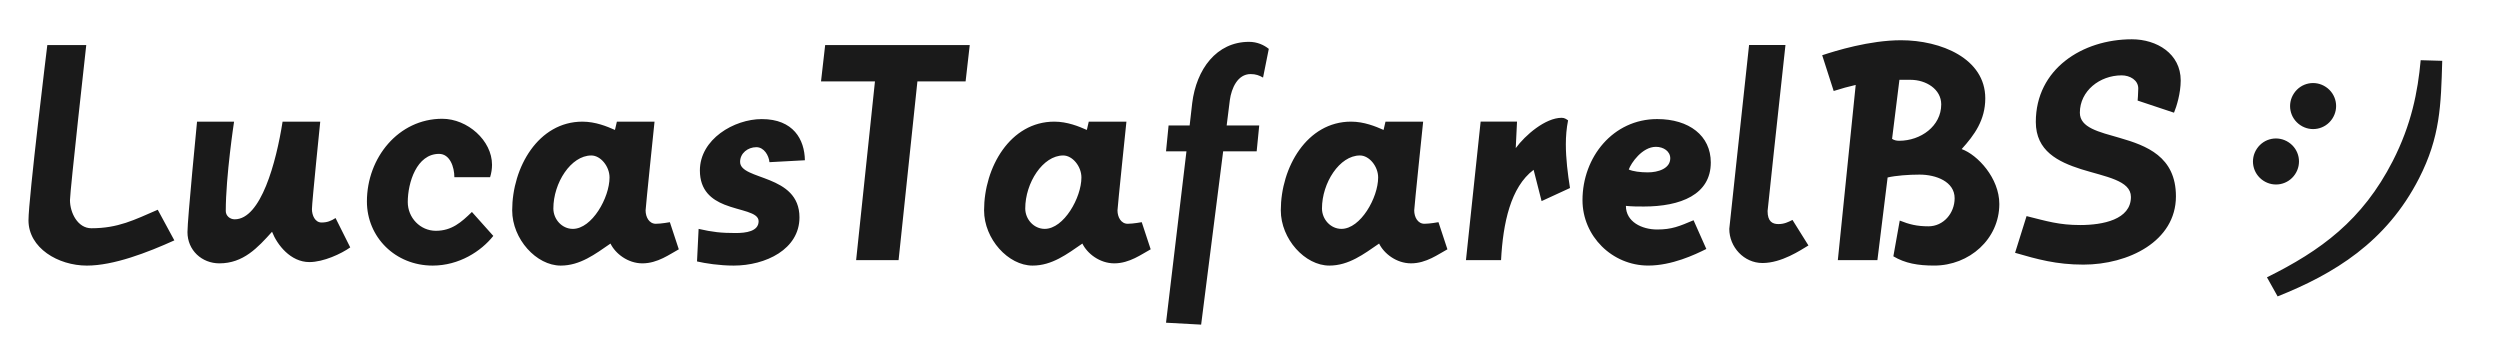
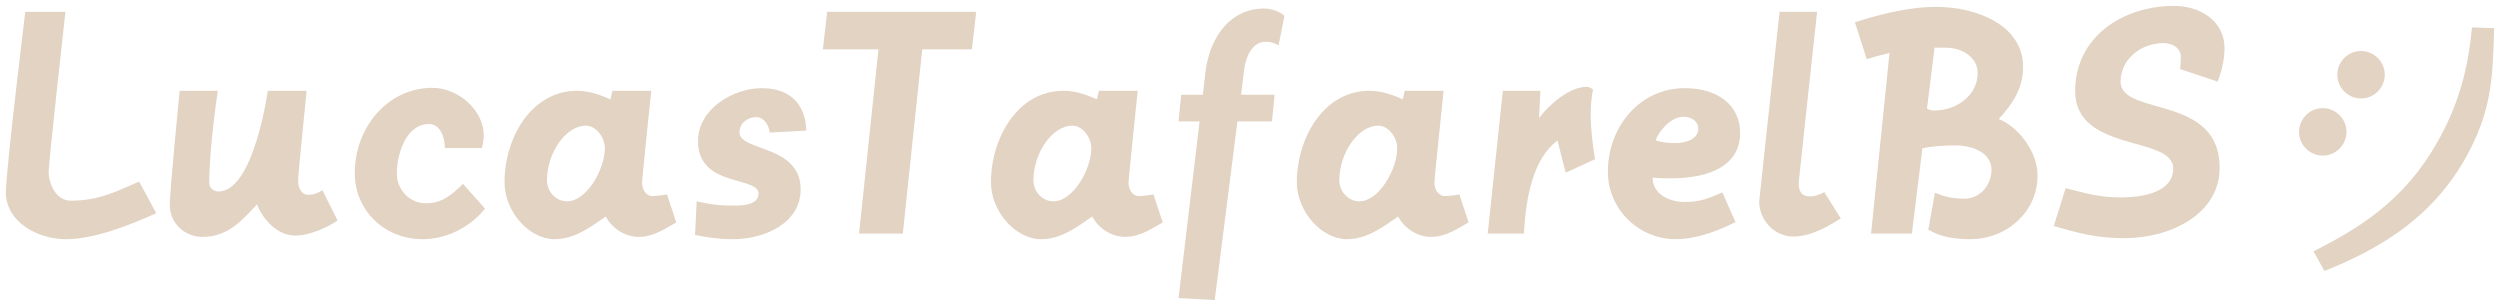
- <svg xmlns="http://www.w3.org/2000/svg" width="438.648" height="63.85" id="svg3211" version="1.1">
-   <defs id="defs3213" />
-   <g id="layer1" transform="translate(-204.9401,-369.899)">
-     <g style="font-size:56px;font-style:normal;font-variant:normal;font-weight:bold;font-stretch:normal;line-height:125%;letter-spacing:0px;word-spacing:0px;fill:#1a1a1a;fill-opacity:1;stroke:none;font-family:Comfortaa;-inkscape-font-specification:Comfortaa Bold" id="text3100" />
-     <g style="fill:#1a1a1a" id="g3137" transform="matrix(0.8308493,0.5564975,-0.5564975,0.8308493,326.9142,-397.3456)">
-       <g id="text3112" style="font-size:56px;font-style:normal;font-variant:normal;font-weight:bold;font-stretch:normal;line-height:125%;letter-spacing:0px;word-spacing:0px;fill:#1a1a1a;fill-opacity:1;stroke:none;font-family:Comfortaa;-inkscape-font-specification:Comfortaa Bold" transform="matrix(0.9931256,-0.1170535,0.1170535,0.9931256,0,0)" />
-       <g id="text3112-0" style="font-size:56px;font-style:normal;font-variant:normal;font-weight:bold;font-stretch:normal;line-height:125%;letter-spacing:0px;word-spacing:0px;fill:#1a1a1a;fill-opacity:1;stroke:none;font-family:Comfortaa;-inkscape-font-specification:Comfortaa Bold">
-         <g id="g2993" class="logotipo">
-           <path d="m 669.156,494.948 c 0,2.24 1.792,4.032 4.032,4.032 2.24,0 4.032,-1.792 4.032,-4.032 0,-2.24 -1.792,-4.032 -4.032,-4.032 -2.24,0 -4.032,1.792 -4.032,4.032 m 0,11.704 c 0,2.24 1.792,4.032 4.032,4.032 2.24,0 4.032,-1.792 4.032,-4.032 0,-2.24 -1.792,-4.032 -4.032,-4.032 -2.24,0 -4.032,1.792 -4.032,4.032 m 15.237,-28.896 c 2.661,4.874 4.936,10.301 5.775,17.42 1.37,11.624 -1.746,20.111 -6.985,29.243 l 3.419,1.74 c 6.015,-8.772 10.563,-18.5 9.088,-31.013 -0.957,-8.12 -3.932,-12.788 -8.095,-19.402 l -3.202,2.013 m -37.323,33.524 6.488,-1.785 c -0.22,-1.133 -0.924,-3.493 -2.17,-5.354 -2.618,-3.908 -7.51,-3.665 -11.139,-1.234 -7.212,4.83 -11.107,13.707 -5.933,21.431 2.836,4.234 7.152,3.634 11.219,2.461 4.331,-1.283 8.349,-3.233 9.97,-0.814 2.213,3.303 -1.352,6.837 -4.655,9.049 -3.071,2.057 -5.213,2.683 -8.689,3.933 l 1.909,6.473 c 3.834,-1.22 7.155,-2.299 11.11,-4.948 6.56,-4.394 11.218,-12.434 6.824,-18.994 -3.895,-5.816 -9.282,-4.5 -13.892,-3.03 -3.663,1.173 -6.813,2.407 -8.278,0.22 -2.119,-3.164 -0.761,-7.376 2.449,-9.526 1.21,-0.81 2.887,-0.923 3.697,0.287 0.467,0.698 1.091,1.83 1.091,1.83 m -45.244,28.282 c 0.914,-1.151 1.75,-2.116 2.618,-3.034 l 14.503,27.289 5.769,-3.864 -6.583,-13.048 c 0.976,-1.058 2.79,-2.476 4.372,-3.535 2.419,-1.621 5.804,-2.404 7.424,0.015 1.465,2.187 1.114,5.185 -1.073,6.65 -1.675,1.122 -2.979,1.591 -4.748,1.967 l 2.56,5.834 c 2.407,-0.129 4.486,-1.05 6.859,-2.64 5.118,-3.428 6.905,-10.219 3.477,-15.337 -2.524,-3.769 -7.963,-5.046 -10.85,-4.325 0.49,-3.294 0.607,-6.54 -1.512,-9.704 -3.895,-5.816 -12.139,-4.136 -17.955,-0.241 -4.56,3.054 -8.51,7.924 -10.028,9.884 l 5.165,4.089 m 8.494,-8.048 1.628,-1.091 c 2.233,-1.496 5.37,-1.642 6.866,0.591 2.119,3.164 0.575,7.299 -2.589,9.418 -0.419,0.28 -0.807,0.406 -1.211,0.406 l -4.695,-9.324 m -20.01,6.056 -5.304,3.553 c 5.895,11.217 14.941,28.546 15.066,28.732 1.776,2.652 5.475,3.545 8.173,1.737 2.792,-1.87 4.29,-5.57 4.986,-7.047 l -4.819,-2.164 c -0.433,0.762 -0.805,1.415 -1.642,1.976 -0.884,0.592 -1.831,0.687 -2.86,-0.848 -0.156,-0.233 -8.297,-15.809 -13.6,-25.94 m -10.688,33.445 c -0.298,-1.149 -0.258,-4.612 1.742,-5.952 1.117,-0.748 2.53,-0.751 3.216,0.273 0.997,1.489 -0.397,3.231 -1.886,4.229 -1.117,0.748 -2.28,1.325 -3.072,1.451 m -0.783,-10.125 c -6.421,4.301 -7.179,12.829 -2.972,19.11 3.522,5.258 10.716,6.64 15.973,3.118 3.443,-2.306 5.733,-6.132 6.848,-8.091 l -4.666,-2.941 c -1.502,2.286 -2.26,3.468 -4.4,4.902 -2.233,1.496 -5.308,1.937 -6.866,-0.389 0.946,-0.499 1.83,-1.091 2.668,-1.652 5.351,-3.584 8.618,-8.266 5.47,-12.965 -2.618,-3.908 -7.402,-4.209 -12.055,-1.092 m -17.782,18.044 -2.4,-3.986 -5.304,3.553 11.385,21.627 5.118,-3.428 c -3.336,-5.584 -5.741,-11.59 -4.074,-16.346 l 4.217,3.781 2.863,-4.681 c -1.697,-1.829 -3.472,-3.875 -4.874,-5.969 -0.779,-1.163 -1.465,-2.389 -2.012,-3.708 -0.404,8.7e-4 -0.761,-0.029 -1.18,0.251 -2.373,1.589 -3.621,6.065 -3.739,8.908 m -21.992,16.281 c 1.349,-0.904 3.712,-0.194 4.802,1.434 1.963,2.931 2.458,9.205 -0.333,11.075 -1.582,1.06 -3.773,0.505 -4.833,-1.077 -2.493,-3.722 -2.614,-9.438 0.364,-11.432 m 5.909,-11.102 -5.49,3.677 0.531,1.397 c -1.506,0.267 -3.648,0.691 -5.556,1.969 -6.421,4.301 -5.78,13.509 -1.573,19.791 2.805,4.187 8.927,5.681 12.464,3.312 2.838,-1.901 3.903,-5.041 5.108,-8.072 1.664,0.975 4.445,1.202 6.585,-0.232 2.233,-1.496 3.098,-4.029 3.933,-5.6 l -3.952,-3.082 c 0,0 -1.1,1.074 -1.891,1.604 -0.977,0.654 -2.143,0.02 -2.798,-0.957 -0.28,-0.419 -7.361,-13.807 -7.361,-13.807 m -17.85,54.418 5.305,-3.149 -13.712,-27.415 4.885,-3.272 -2.152,-4.018 -4.746,3.179 -2.028,-4.034 c -0.889,-1.831 -1.408,-4.517 0.5,-5.794 0.744,-0.499 1.381,-0.655 2.157,-0.704 l -1.967,-4.748 c -1.072,-0.091 -2.361,0.098 -3.57,0.909 -4.746,3.179 -4.997,9.143 -2.298,14.48 l 1.809,3.506 -3.071,2.057 2.152,4.018 2.978,-1.994 13.757,26.98 m -31.315,-14.343 c 1.349,-0.904 3.712,-0.194 4.802,1.434 1.963,2.931 2.458,9.205 -0.333,11.075 -1.582,1.06 -3.773,0.505 -4.833,-1.077 -2.493,-3.722 -2.614,-9.438 0.364,-11.432 m 5.909,-11.102 -5.49,3.677 0.531,1.397 c -1.506,0.267 -3.648,0.691 -5.556,1.969 -6.421,4.301 -5.78,13.509 -1.573,19.791 2.805,4.187 8.927,5.681 12.464,3.312 2.838,-1.901 3.903,-5.041 5.108,-8.072 1.664,0.975 4.445,1.202 6.585,-0.232 2.233,-1.496 3.098,-4.029 3.933,-5.6 l -3.952,-3.082 c 0,0 -1.1,1.074 -1.891,1.604 -0.977,0.654 -2.143,0.02 -2.798,-0.957 -0.28,-0.419 -7.361,-13.807 -7.361,-13.807 m -51.397,18.249 2.948,5.709 7.863,-5.267 14.707,27.894 6.188,-4.145 -14.707,-27.894 7.026,-4.706 -2.948,-5.709 -21.077,14.117 m 3.317,22.515 4.978,-3.738 c -2.072,-2.993 -5.695,-4.88 -10.301,-1.795 -4.048,2.711 -7.063,8.977 -4.009,13.537 1.963,2.931 4.557,3.081 6.917,2.579 2.95,-0.628 5.695,-2.264 6.599,-0.915 0.997,1.489 -0.708,2.968 -2.197,3.965 -2.14,1.434 -3.443,2.104 -5.802,3.01 l 2.946,4.902 c 1.397,-0.531 3.662,-1.577 5.756,-2.979 4.653,-3.116 7.995,-8.793 4.879,-13.445 -4.269,-6.374 -12.238,0.446 -14.077,-2.299 -0.841,-1.256 -0.317,-2.888 0.939,-3.73 1.117,-0.748 2.625,-0.006 3.372,0.909 m -26.62,16.415 c 1.349,-0.904 3.712,-0.194 4.802,1.434 1.963,2.931 2.458,9.205 -0.333,11.075 -1.582,1.06 -3.773,0.505 -4.833,-1.077 -2.493,-3.722 -2.614,-9.438 0.364,-11.432 m 5.909,-11.102 -5.49,3.677 0.531,1.397 c -1.506,0.267 -3.648,0.691 -5.556,1.969 -6.421,4.301 -5.78,13.509 -1.573,19.791 2.805,4.187 8.927,5.681 12.464,3.312 2.838,-1.901 3.903,-5.041 5.108,-8.072 1.664,0.975 4.445,1.202 6.585,-0.232 2.233,-1.496 3.098,-4.029 3.933,-5.6 l -3.952,-3.082 c 0,0 -1.1,1.074 -1.891,1.604 -0.977,0.654 -2.143,0.02 -2.798,-0.957 -0.28,-0.419 -7.361,-13.807 -7.361,-13.807 m -12.348,32.4 -5.455,-1.402 c -0.538,2.517 -1.093,4.708 -3.419,6.267 -2.28,1.527 -5.372,0.835 -6.899,-1.445 -1.901,-2.838 -3.403,-7.898 -0.146,-10.08 1.582,-1.06 3.511,0.412 4.508,1.901 l 5.211,-3.49 c -0.219,-0.73 -0.531,-1.397 -0.936,-2.002 -2.368,-3.536 -8.07,-4.3 -11.746,-1.838 -6.374,4.269 -7.179,13.031 -2.909,19.405 3.49,5.211 10.405,6.578 15.849,2.932 3.862,-2.587 5.67,-6.831 5.942,-10.248 m -48.949,8.656 -5.397,3.615 c 0,0 8.14,15.172 9.387,17.033 1.776,2.652 5.148,3.157 7.707,1.443 3.49,-2.337 4.056,-6.02 4.592,-9.748 2.022,1.409 5.659,2.613 8.404,0.774 2.047,-1.371 3.842,-4.326 4.522,-6.129 l -5.007,-2.847 c -0.371,0.855 -0.773,1.462 -1.611,2.023 -0.931,0.623 -2.081,-0.089 -2.705,-1.019 -0.623,-0.931 -7.329,-13.559 -7.329,-13.559 l -5.49,3.677 c 3.058,6.579 6.372,16.357 2.557,18.912 -0.698,0.467 -1.646,0.361 -2.113,-0.337 -3.428,-5.118 -7.516,-13.838 -7.516,-13.838 m -34.704,7.069 c 0,0 12.276,24.265 14.364,27.382 2.711,4.048 8.752,3.709 12.94,0.904 3.908,-2.618 7.563,-7.829 10.287,-12.215 l -5.411,-2.846 c -2.446,3.795 -3.962,6.563 -7.87,9.181 -2.001,1.34 -4.644,-0.192 -5.86,-2.006 -0.873,-1.303 -12.773,-24.202 -12.773,-24.202 l -5.676,3.802" style="font-weight:500;fill:#1a1a1a;font-family:Postface;-inkscape-font-specification:Postface Medium" id="path3029" />
+ <svg xmlns="http://www.w3.org/2000/svg" id="svg3211" height="52.064" width="425.51" version="1.1">
+   <defs id="defs11" />
+   <g id="layer1" transform="translate(-208.9401,-379.792)" style="fill:#e2d3c3;fill-opacity:1">
+     <g id="g3137" fill="#1a1a1a" transform="matrix(0.8308493,0.5564975,-0.5564975,0.8308493,326.9142,-393.3456)" style="fill:#e2d3c3;fill-opacity:1">
+       <g id="text3112-0" style="letter-spacing:0px;word-spacing:0px;fill:#e2d3c3;fill-opacity:1" font-weight="bold" font-size="56px" font-style="normal" font-stretch="normal" line-height="125%" font-variant="normal" font-family="Comfortaa" fill="#1a1a1a">
+         <g id="g2993" style="fill:#e2d3c3;fill-opacity:1">
+           <path id="path3029" fill="#1a1a1a" d="m669.16,494.95c0,2.24,1.792,4.032,4.032,4.032s4.032-1.792,4.032-4.032-1.792-4.032-4.032-4.032-4.032,1.792-4.032,4.032m0,11.704c0,2.24,1.792,4.032,4.032,4.032s4.032-1.792,4.032-4.032-1.792-4.032-4.032-4.032-4.032,1.792-4.032,4.032m15.237-28.896c2.661,4.874,4.936,10.301,5.775,17.42,1.37,11.624-1.746,20.111-6.985,29.243l3.419,1.74c6.014-8.772,10.563-18.5,9.088-31.013-0.957-8.12-3.932-12.788-8.095-19.402l-3.202,2.013m-37.323,33.524,6.488-1.785c-0.22-1.133-0.924-3.493-2.171-5.354-2.618-3.908-7.51-3.665-11.139-1.234-7.212,4.83-11.107,13.707-5.933,21.431,2.836,4.234,7.152,3.635,11.219,2.461,4.33-1.283,8.349-3.233,9.97-0.814,2.213,3.303-1.352,6.837-4.655,9.05-3.071,2.057-5.213,2.683-8.689,3.933l1.909,6.473c3.834-1.22,7.155-2.299,11.11-4.948,6.56-4.394,11.218-12.434,6.824-18.994-3.896-5.816-9.282-4.5-13.892-3.03-3.663,1.173-6.813,2.407-8.278,0.22-2.119-3.164-0.761-7.376,2.449-9.526,1.21-0.81,2.887-0.923,3.697,0.287,0.467,0.698,1.091,1.83,1.091,1.83m-45.244,28.282c0.914-1.151,1.75-2.116,2.618-3.034l14.503,27.289,5.769-3.864-6.583-13.048c0.976-1.058,2.79-2.476,4.372-3.535,2.419-1.621,5.804-2.404,7.424,0.015,1.465,2.187,1.114,5.185-1.073,6.65-1.675,1.122-2.979,1.591-4.748,1.967l2.56,5.834c2.407-0.129,4.486-1.05,6.859-2.64,5.118-3.428,6.905-10.219,3.477-15.337-2.524-3.769-7.963-5.046-10.85-4.325,0.49-3.294,0.607-6.54-1.512-9.704-3.896-5.816-12.139-4.136-17.955-0.241-4.56,3.054-8.51,7.924-10.028,9.884l5.165,4.089m8.494-8.048,1.629-1.091c2.233-1.496,5.37-1.642,6.866,0.591,2.119,3.164,0.575,7.299-2.589,9.418-0.419,0.28-0.807,0.406-1.211,0.406l-4.695-9.324m-20.01,6.056-5.304,3.553c5.895,11.217,14.941,28.546,15.066,28.732,1.776,2.652,5.475,3.545,8.173,1.737,2.792-1.87,4.29-5.57,4.986-7.047l-4.819-2.164c-0.433,0.762-0.805,1.415-1.642,1.976-0.884,0.592-1.831,0.687-2.86-0.848-0.156-0.233-8.297-15.809-13.6-25.94m-10.688,33.445c-0.298-1.149-0.258-4.612,1.742-5.952,1.117-0.748,2.53-0.751,3.216,0.273,0.997,1.489-0.397,3.231-1.886,4.229-1.117,0.748-2.28,1.325-3.072,1.451m-0.783-10.125c-6.421,4.301-7.179,12.829-2.972,19.11,3.522,5.258,10.716,6.64,15.973,3.118,3.443-2.306,5.733-6.132,6.848-8.091l-4.666-2.941c-1.502,2.286-2.26,3.468-4.4,4.902-2.233,1.496-5.308,1.937-6.866-0.389,0.946-0.499,1.83-1.091,2.668-1.652,5.351-3.584,8.618-8.266,5.47-12.965-2.618-3.908-7.402-4.209-12.055-1.092m-17.782,18.044-2.401-3.986-5.304,3.553,11.385,21.626,5.118-3.428c-3.336-5.584-5.741-11.59-4.074-16.346l4.217,3.781,2.863-4.681c-1.697-1.829-3.472-3.875-4.874-5.969-0.779-1.163-1.465-2.389-2.012-3.708-0.404,0.001-0.761-0.029-1.18,0.251-2.373,1.589-3.621,6.065-3.739,8.908m-21.992,16.281c1.349-0.904,3.712-0.194,4.802,1.434,1.963,2.931,2.458,9.205-0.333,11.075-1.582,1.06-3.773,0.505-4.833-1.077-2.493-3.722-2.614-9.438,0.364-11.432m5.909-11.102-5.49,3.677,0.531,1.397c-1.506,0.267-3.648,0.691-5.556,1.969-6.421,4.301-5.78,13.509-1.573,19.791,2.805,4.188,8.927,5.681,12.464,3.312,2.838-1.901,3.903-5.041,5.108-8.072,1.664,0.975,4.445,1.202,6.585-0.232,2.233-1.496,3.098-4.029,3.933-5.6l-3.952-3.082s-1.1,1.074-1.891,1.604c-0.977,0.654-2.143,0.02-2.798-0.957-0.28-0.419-7.361-13.807-7.361-13.807m-17.85,54.418,5.305-3.149-13.712-27.415,4.885-3.272-2.152-4.018-4.746,3.179-2.028-4.034c-0.889-1.831-1.408-4.517,0.5-5.794,0.744-0.499,1.381-0.655,2.157-0.704l-1.967-4.748c-1.072-0.091-2.361,0.098-3.57,0.909-4.746,3.179-4.997,9.143-2.298,14.48l1.809,3.506-3.071,2.057,2.152,4.018,2.978-1.994,13.757,26.98m-31.315-14.343c1.349-0.904,3.712-0.194,4.802,1.434,1.963,2.931,2.458,9.205-0.333,11.075-1.582,1.06-3.773,0.505-4.833-1.077-2.493-3.722-2.614-9.438,0.364-11.432m5.909-11.102-5.49,3.677,0.531,1.397c-1.506,0.267-3.648,0.691-5.556,1.969-6.421,4.301-5.78,13.509-1.573,19.791,2.805,4.188,8.927,5.681,12.464,3.312,2.838-1.901,3.903-5.041,5.108-8.072,1.664,0.975,4.445,1.202,6.585-0.232,2.233-1.496,3.098-4.029,3.933-5.6l-3.952-3.082s-1.1,1.074-1.891,1.604c-0.977,0.654-2.143,0.02-2.798-0.957-0.28-0.419-7.361-13.807-7.361-13.807m-51.397,18.249,2.948,5.709,7.863-5.267,14.707,27.894,6.188-4.145-14.707-27.894,7.026-4.706-2.948-5.709-21.077,14.117m3.317,22.515,4.978-3.738c-2.072-2.993-5.695-4.88-10.301-1.795-4.048,2.711-7.063,8.977-4.009,13.537,1.963,2.931,4.557,3.081,6.917,2.579,2.95-0.628,5.695-2.264,6.599-0.915,0.997,1.489-0.708,2.968-2.197,3.965-2.14,1.433-3.443,2.104-5.802,3.01l2.946,4.902c1.397-0.531,3.662-1.577,5.756-2.979,4.653-3.116,7.995-8.793,4.879-13.445-4.269-6.374-12.238,0.446-14.077-2.299-0.841-1.256-0.317-2.888,0.939-3.73,1.117-0.748,2.625-0.006,3.372,0.909m-26.62,16.415c1.349-0.904,3.712-0.194,4.802,1.434,1.963,2.931,2.458,9.205-0.333,11.075-1.582,1.06-3.773,0.505-4.833-1.077-2.493-3.722-2.614-9.438,0.364-11.432m5.909-11.102-5.49,3.677,0.531,1.397c-1.506,0.267-3.648,0.691-5.556,1.969-6.421,4.301-5.78,13.509-1.573,19.791,2.805,4.188,8.927,5.681,12.464,3.312,2.838-1.901,3.903-5.041,5.108-8.072,1.664,0.975,4.445,1.202,6.585-0.232,2.233-1.496,3.098-4.029,3.933-5.6l-3.952-3.082s-1.1,1.074-1.891,1.604c-0.977,0.654-2.143,0.02-2.798-0.957-0.28-0.419-7.361-13.807-7.361-13.807m-12.348,32.4-5.455-1.402c-0.538,2.517-1.093,4.708-3.419,6.267-2.28,1.527-5.372,0.835-6.899-1.445-1.901-2.838-3.403-7.898-0.146-10.08,1.582-1.06,3.511,0.412,4.508,1.901l5.211-3.49c-0.219-0.73-0.531-1.397-0.936-2.002-2.368-3.536-8.07-4.3-11.746-1.838-6.374,4.269-7.178,13.031-2.909,19.405,3.49,5.211,10.405,6.578,15.849,2.932,3.862-2.587,5.67-6.831,5.942-10.248m-48.949,8.656-5.397,3.615s8.14,15.172,9.387,17.033c1.776,2.652,5.148,3.157,7.707,1.443,3.49-2.337,4.056-6.019,4.592-9.748,2.022,1.409,5.659,2.613,8.404,0.774,2.047-1.371,3.842-4.326,4.522-6.129l-5.007-2.847c-0.371,0.855-0.773,1.462-1.611,2.023-0.931,0.623-2.081-0.089-2.705-1.019-0.623-0.931-7.329-13.559-7.329-13.559l-5.49,3.677c3.058,6.579,6.372,16.357,2.557,18.912-0.698,0.467-1.646,0.361-2.113-0.337-3.428-5.118-7.516-13.838-7.516-13.838m-34.704,7.069s12.276,24.265,14.364,27.382c2.711,4.048,8.752,3.709,12.94,0.904,3.908-2.618,7.562-7.829,10.287-12.215l-5.411-2.846c-2.446,3.795-3.962,6.563-7.87,9.181-2.001,1.34-4.644-0.192-5.86-2.006-0.873-1.303-12.773-24.202-12.773-24.202l-5.676,3.802" style="fill:#e2d3c3;fill-opacity:1" />
        </g>
      </g>
    </g>
  </g>
</svg>
